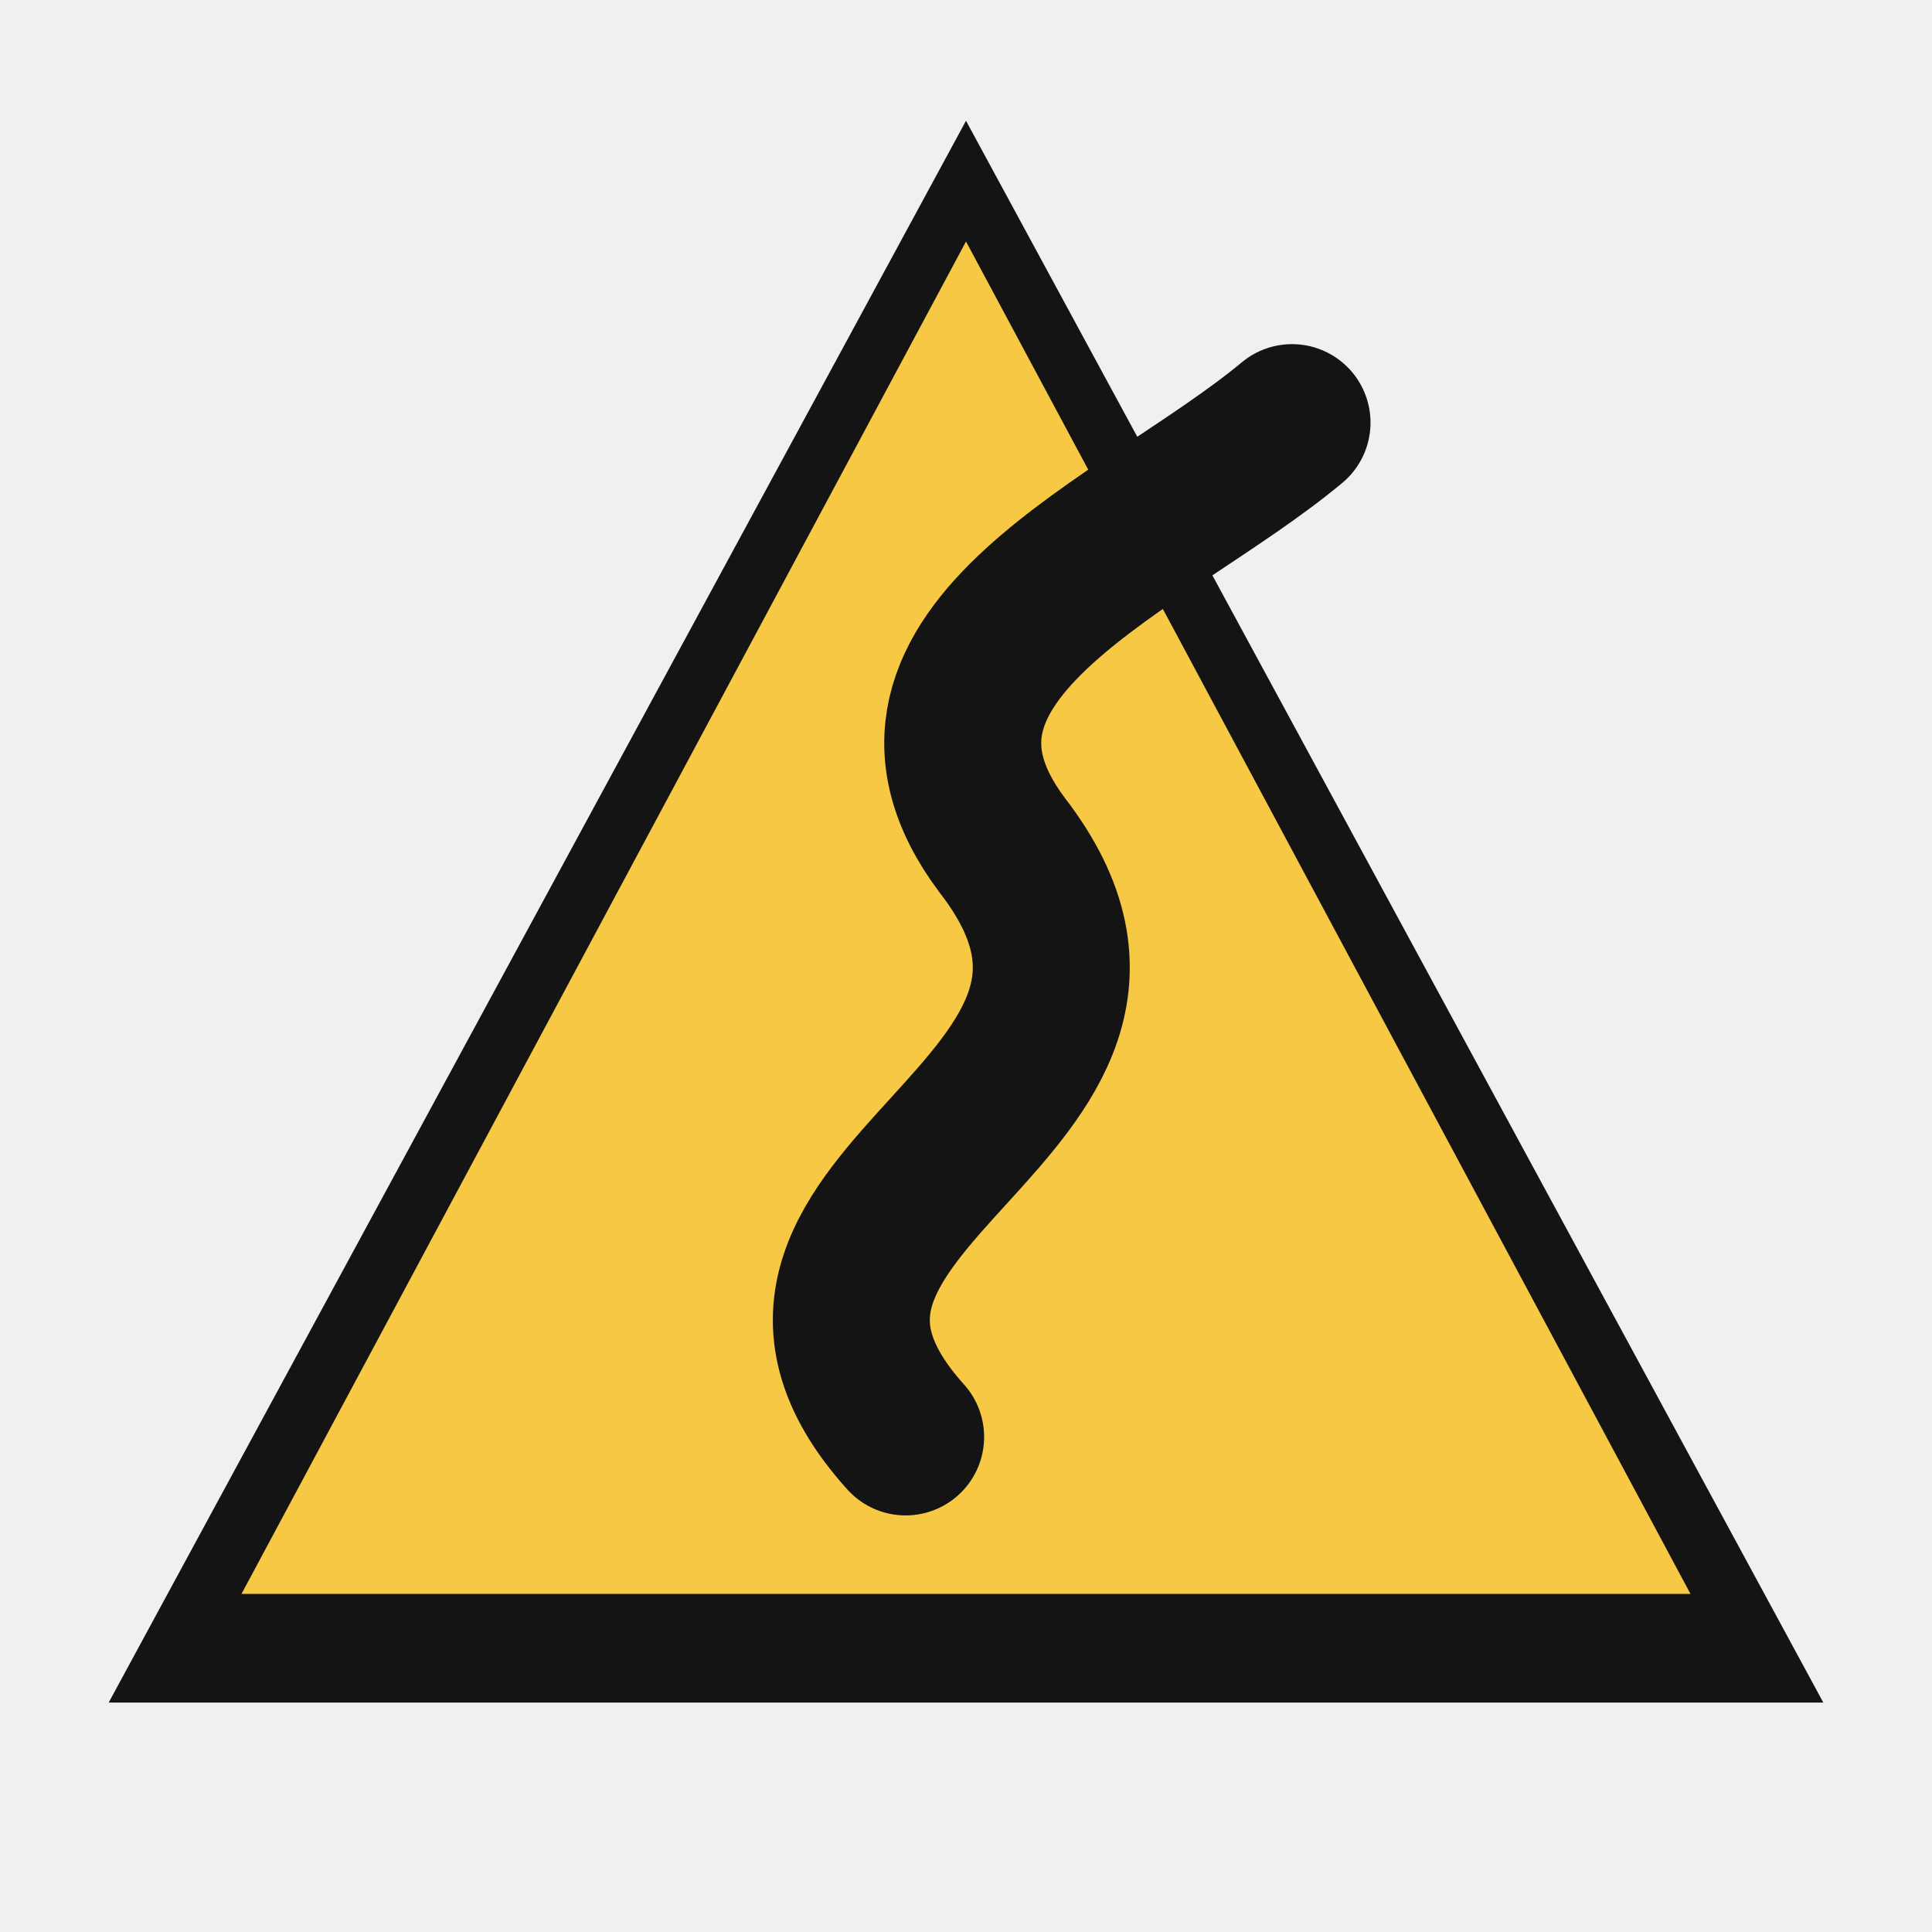
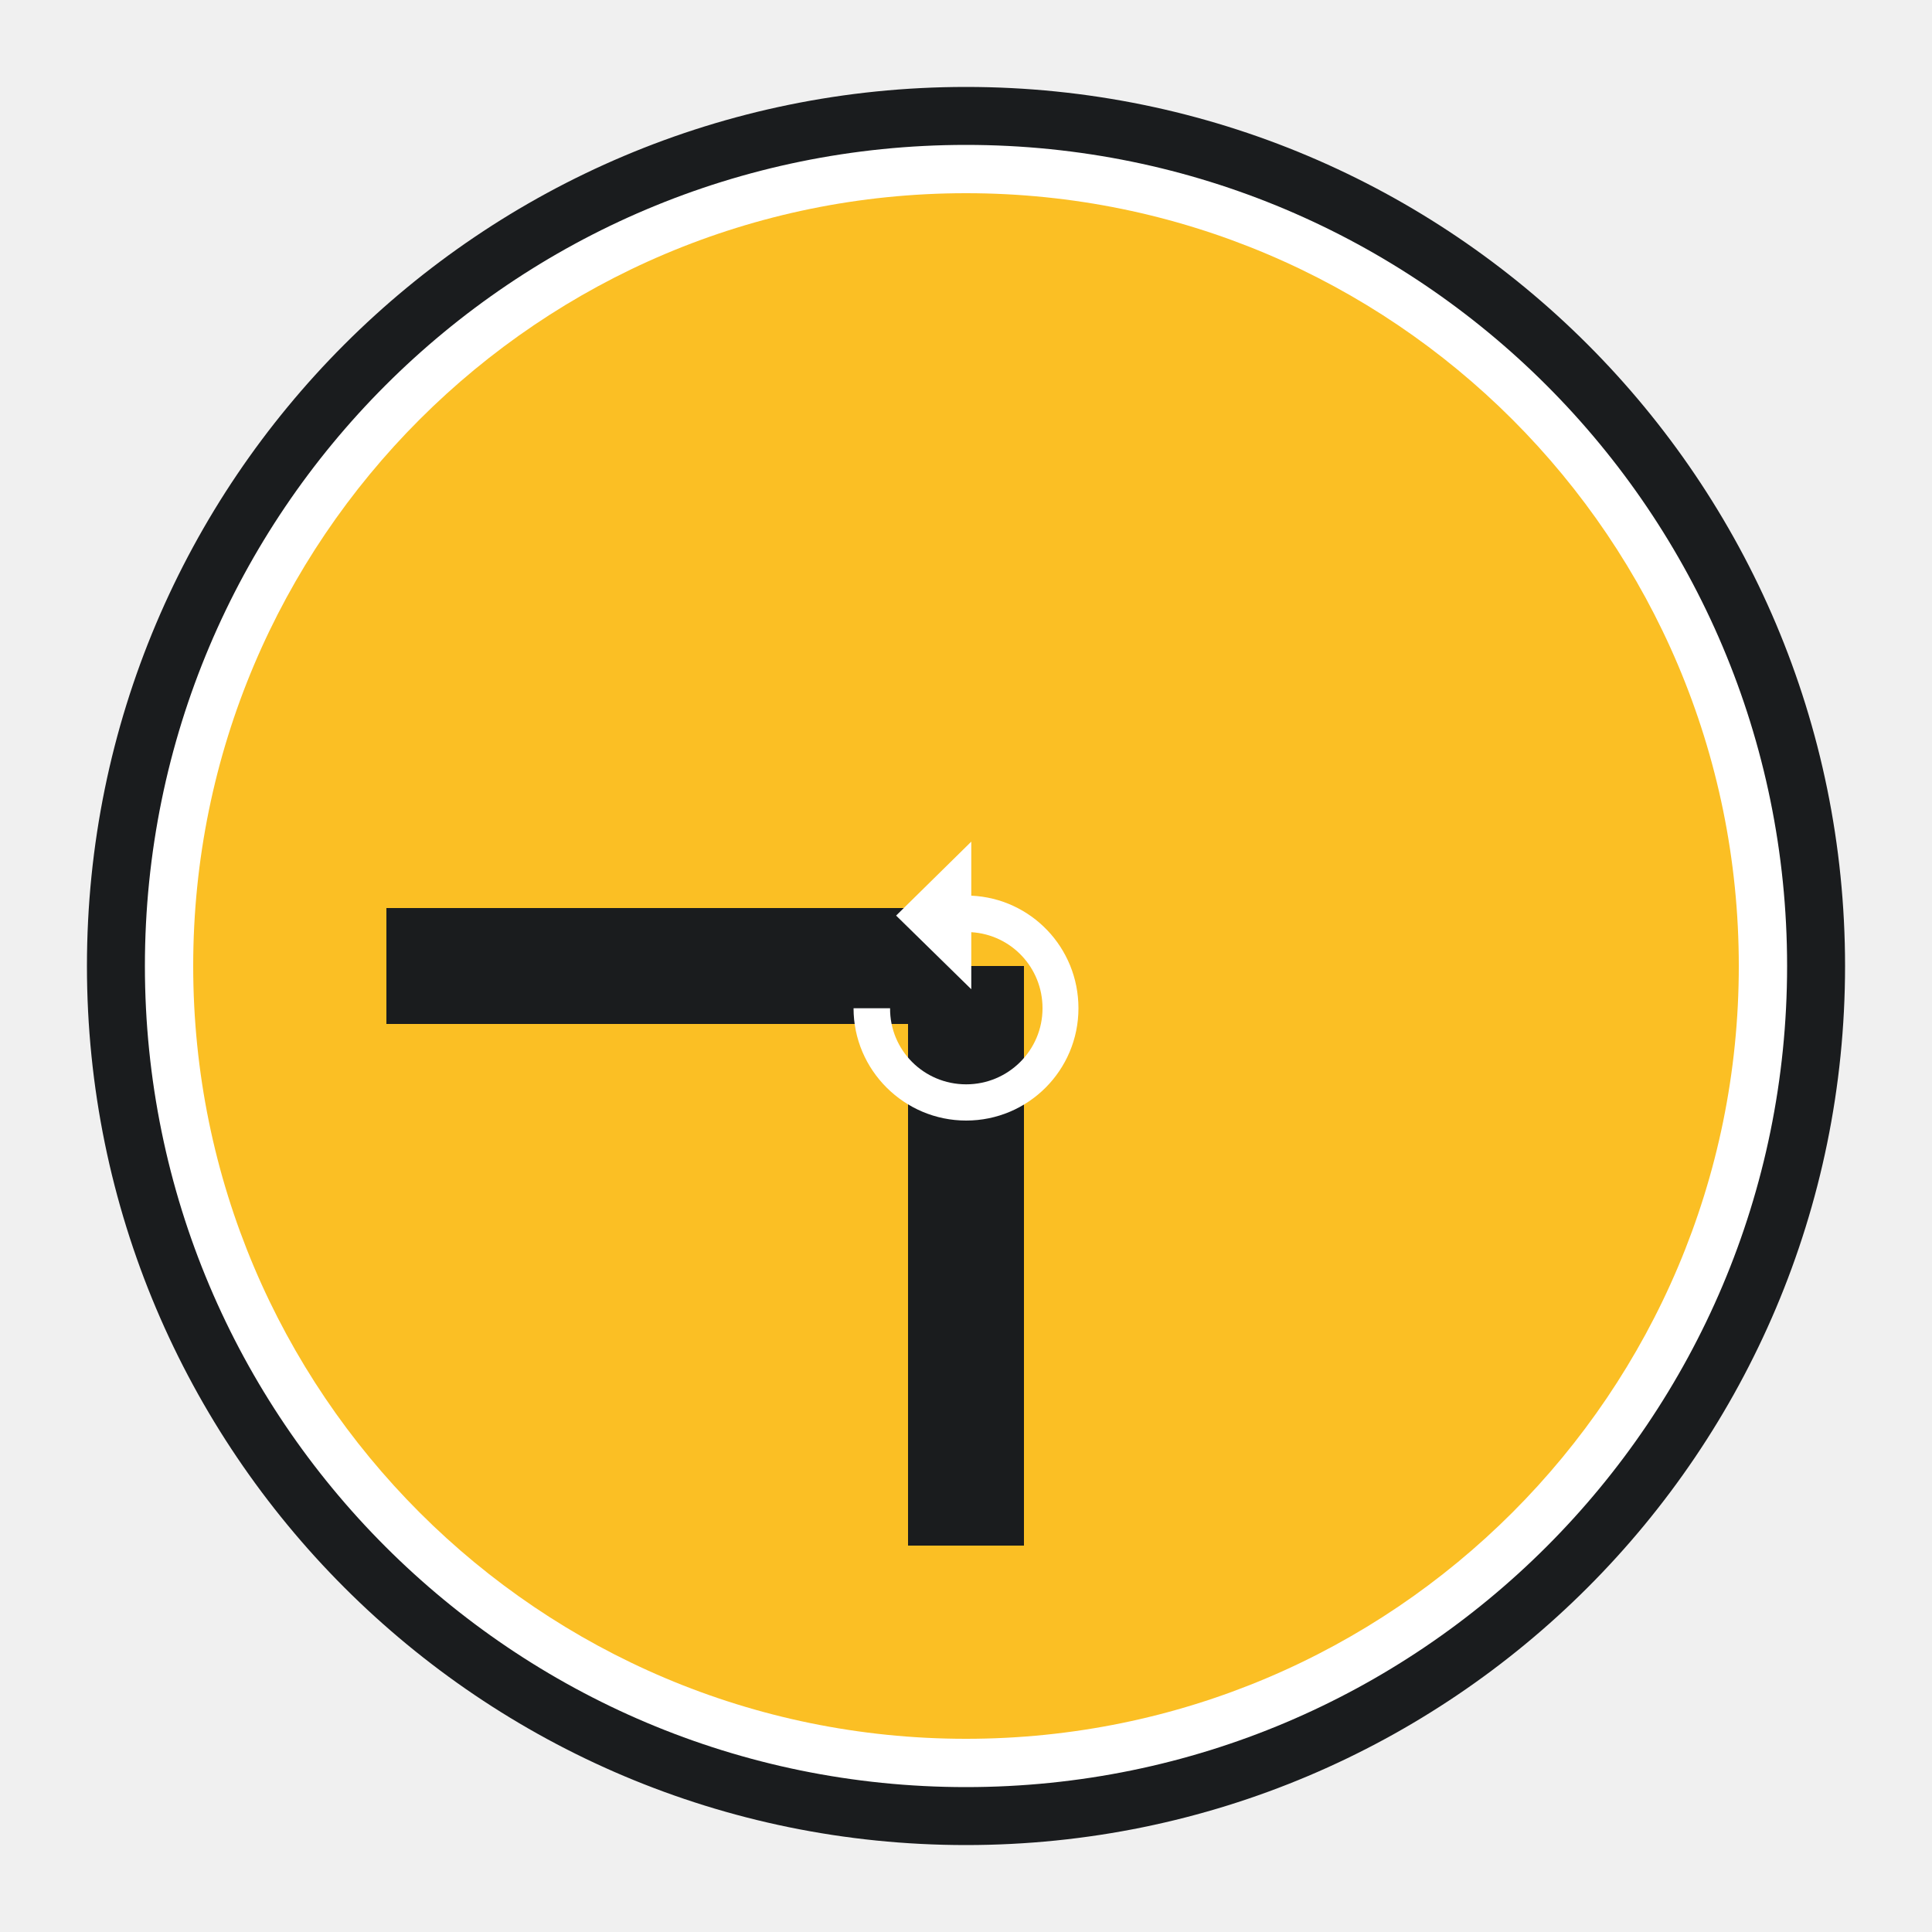
- <svg xmlns="http://www.w3.org/2000/svg" viewBox="0 0 160 160" role="img" aria-label="K53 curve road sign">
-   <path d="M80 10 151 141H9Z" fill="#141414" />
-   <path d="M80 20 140 132H20Z" fill="#f7c843" />
-   <path d="M75 119c-18-20 25-27 8-49-12-16 12-25 24-35" fill="none" stroke="#141414" stroke-width="13" stroke-linecap="round" />
+ <svg width="78" height="78" viewBox="0 0 100 100">
+   <circle cx="50" cy="50" r="44" fill="#fff" stroke="#1a1c1e" stroke-width="3" />
+   <circle cx="50" cy="50" r="40" fill="#fbbf24" />
+   <path d="M20 50 h30 M50 50 v30" stroke="#1a1c1e" stroke-width="6" fill="none" />
+   <text x="50" y="58" font-size="16" font-weight="700" fill="#fff" text-anchor="middle" font-family="Inter,Arial">↺</text>
</svg>
